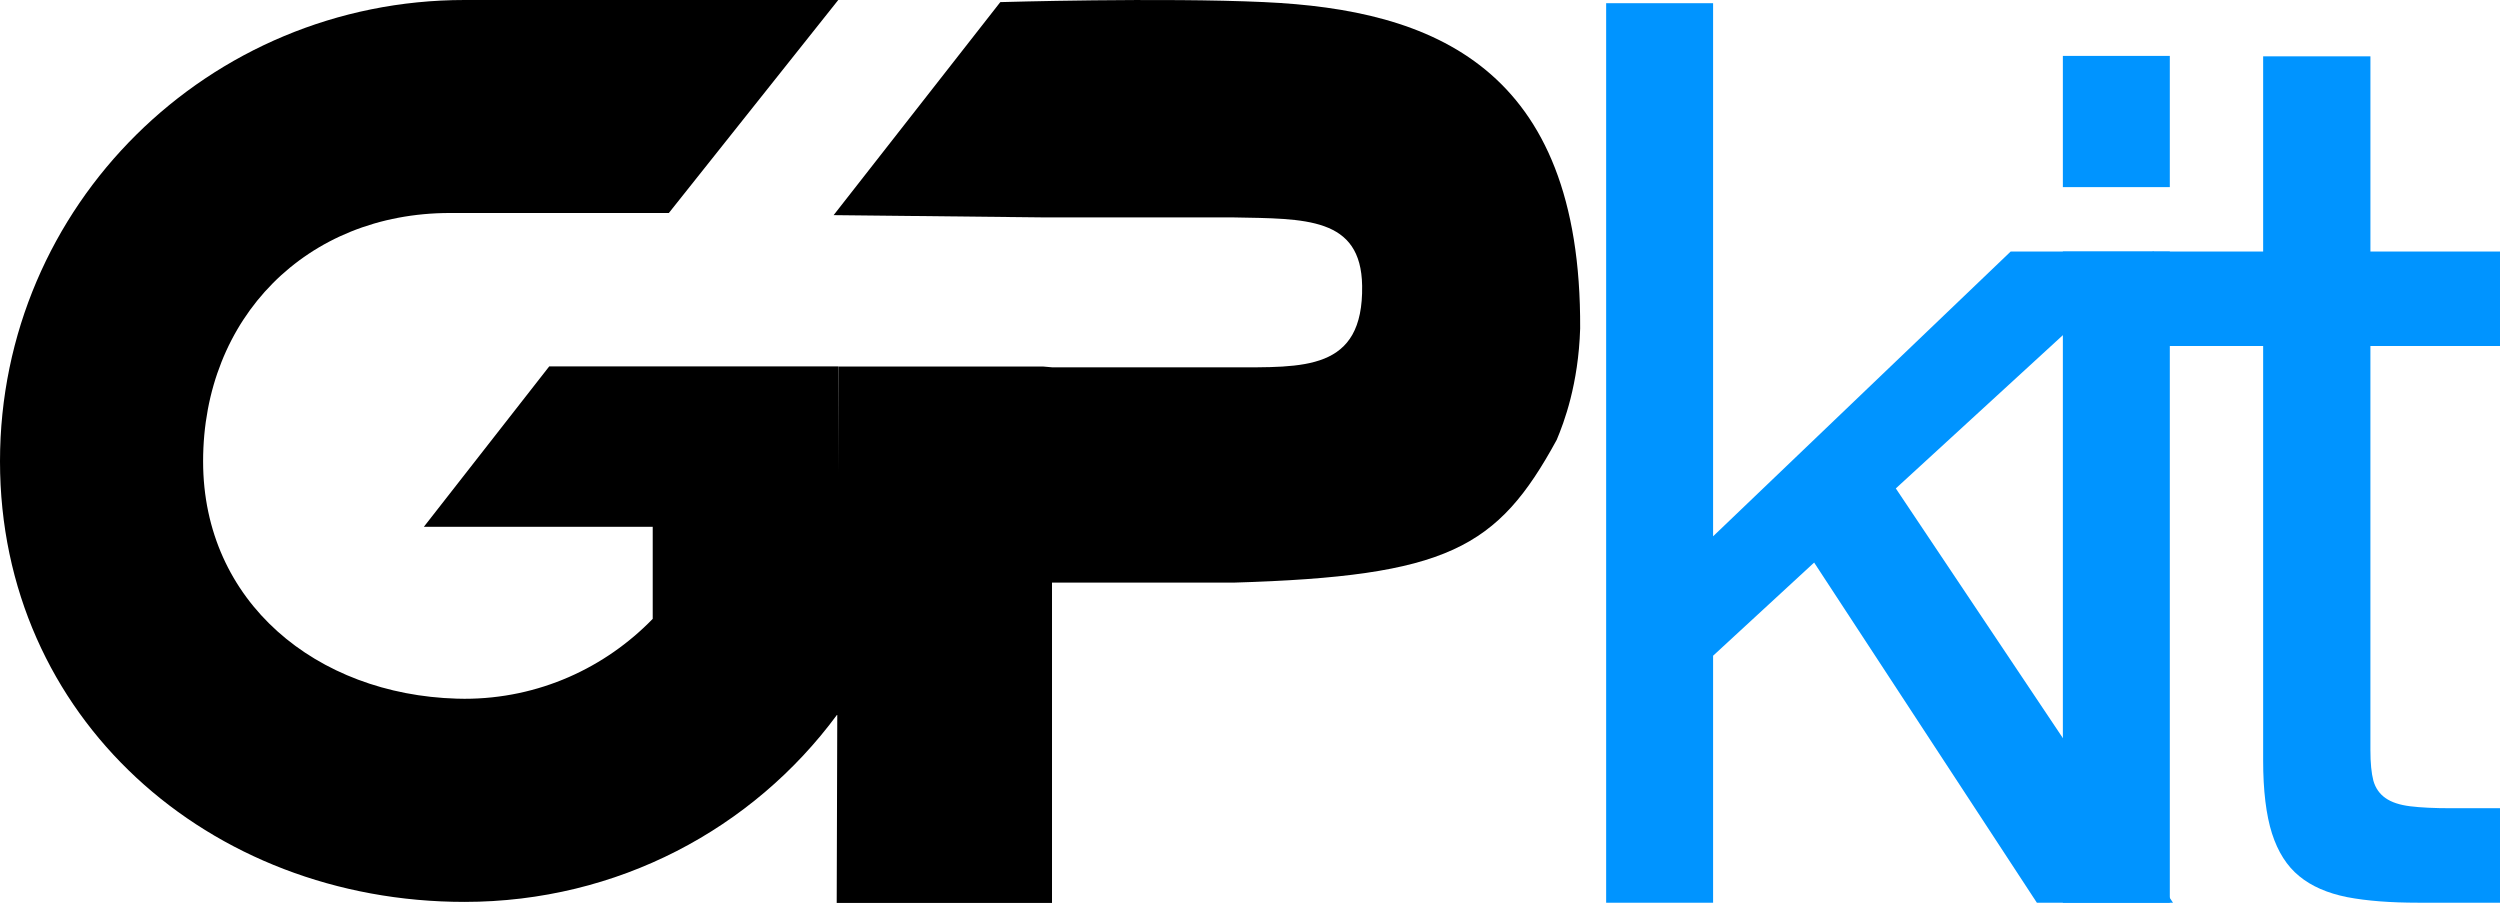
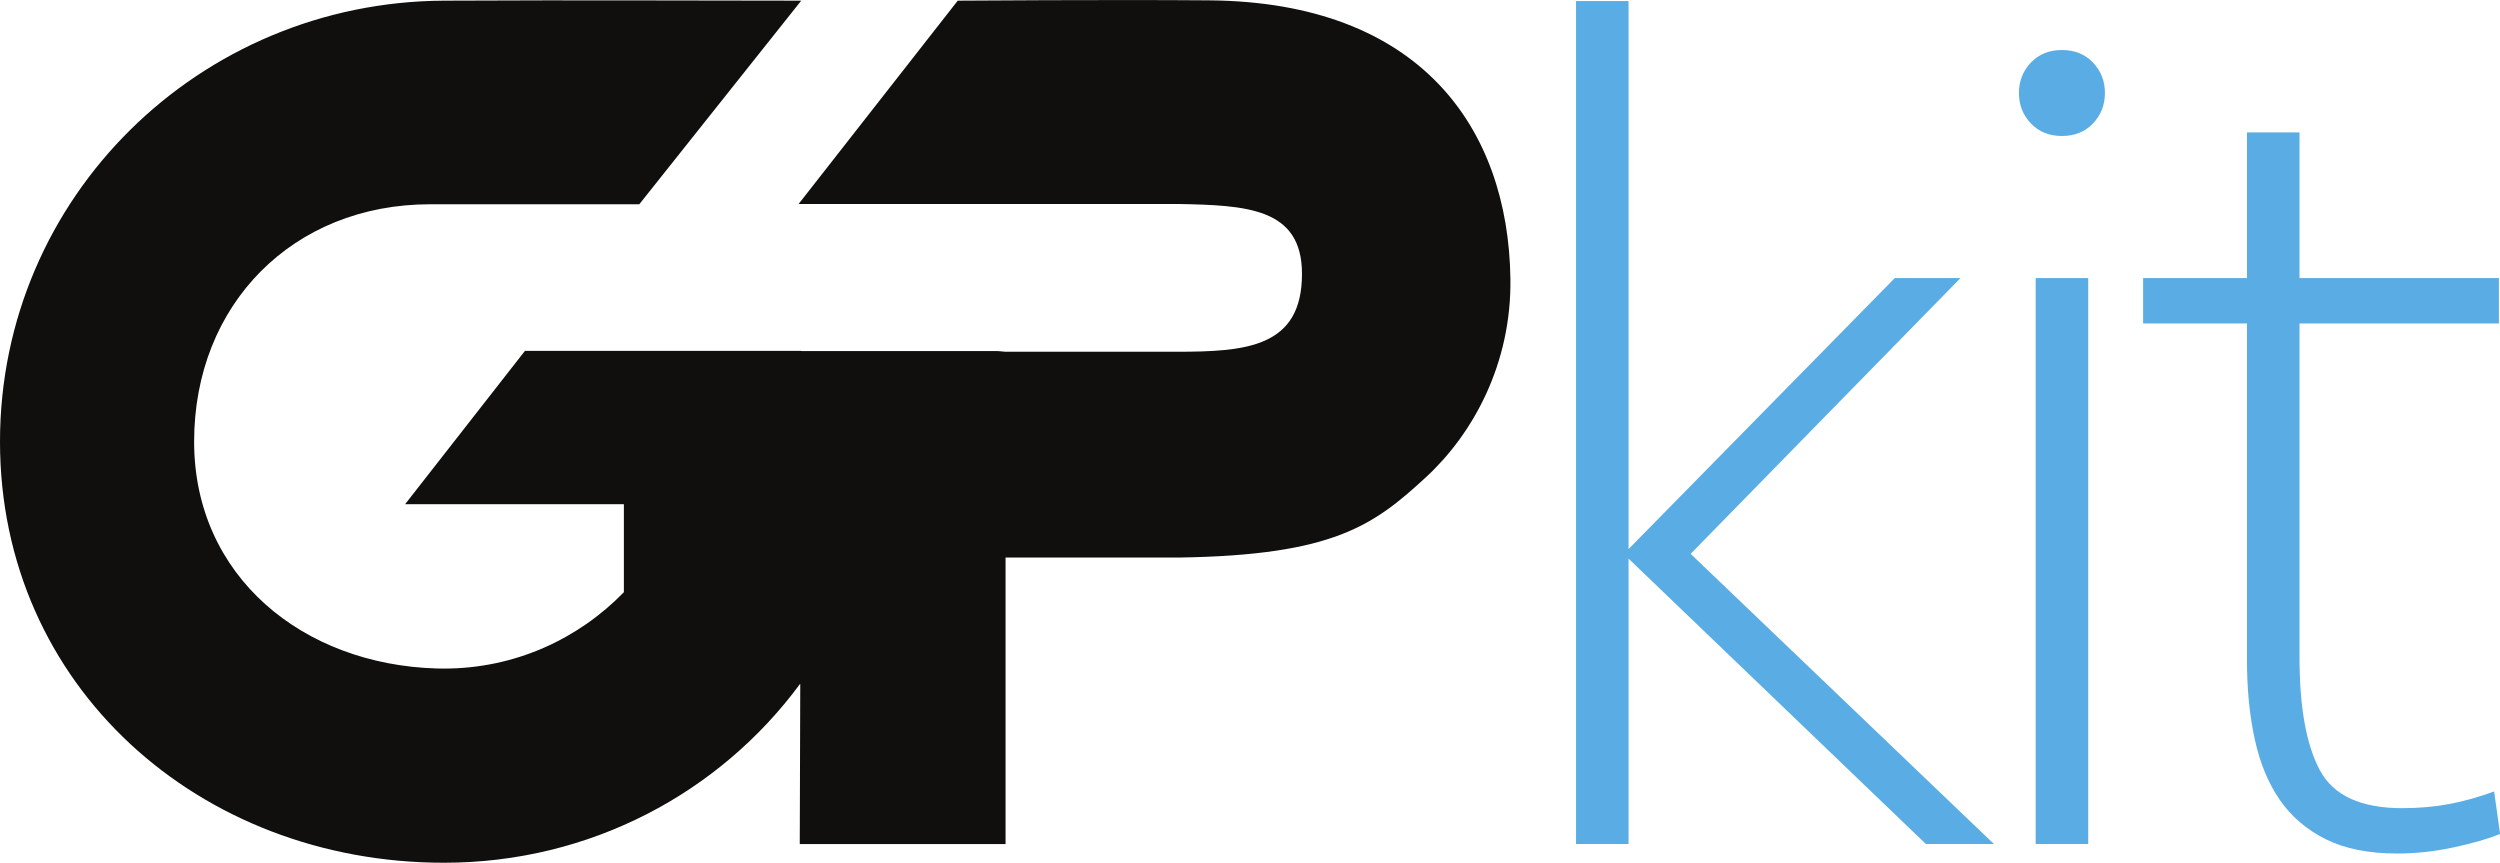
- <svg xmlns="http://www.w3.org/2000/svg" width="182.012" height="65.739" id="svg4258" version="1.1">
-   <defs id="defs4260" />
-   <g id="layer1" transform="translate(0,-986.6991)">
-     <path d="m 92.068,986.853 c -7.557,-0.345 -19.241,0 -19.241,0 l -12.135,15.509 15.387,0.166 0.513,0 13.21,0 c 5.229,0.1 9.291,-0.041 9.368,4.979 0.095,6.218 -4.24,5.934 -9.564,5.934 l -13.015,0 -0.616,-0.054 -14.941,0 -0.118,39.052 15.675,0 0,-23.322 13.21,0 c 15.591,-0.462 19.221,-2.481 23.535,-10.395 0.531,-1.264 1.582,-4.037 1.707,-8.108 0.099,-19.103 -10.823,-23.204 -22.976,-23.76" style="fill:#000000;fill-opacity:1;fill-rule:nonzero;stroke:none" id="path4068" />
-     <path d="m 61.029,1038.754 -0.1,0 c -6.113,8.284 -15.972,13.608 -27.114,13.608 C 15.182,1052.362 0,1038.922 0,1020.287 0,1001.651 15.194,986.699 33.828,986.699 l 27.201,0 -12.334,15.507 -15.931,0 c -10.451,0 -17.977,7.63 -17.977,18.081 0,10.262 8.275,16.98 18.47,17.277 0.186,0.01 0.371,0.01 0.559,0.01 5.424,0 10.256,-2.269 13.705,-5.819 l 0,-3.799 0,-2.902 -16.663,0 9.128,-11.679 21.044,0 0,25.38 z" style="fill:#000000;fill-opacity:1;fill-rule:nonzero;stroke:none" id="path4070" />
-     <g id="g7389-16" transform="matrix(1.222871,0,0,1.222871,-473.9816,-616.9317)" style="fill:#0094ff;fill-opacity:1;stroke:none">
-       <path style="fill:#0094ff;fill-opacity:1;stroke:none" d="m 483.221,1311.557 0,53.555 6.367,0 0,-14.707 6.016,-5.547 13.262,20.254 8.105,0 -16.504,-24.668 15.371,-14.102 -8.535,0 -17.715,16.953 0,-31.738 z m 0,0" id="path18-61" />
-       <path style="fill:#0094ff;fill-opacity:1;stroke:none" d="m 516.779,1322.506 0,-7.812 -6.367,0 0,7.812 z m -6.367,3.836 0,38.77 6.367,0 0,-38.77 z" id="path21-75" />
-       <path style="fill:#0094ff;fill-opacity:1;stroke:none" d="m 528.723,1326.339 0,-11.621 -6.387,0 0,11.621 -6.582,0 0,5.625 6.582,0 0,24.668 c 0,1.797 0.176,3.252 0.527,4.356 0.352,1.094 0.889,1.943 1.621,2.539 0.728,0.601 1.68,1.016 2.852,1.25 1.172,0.225 2.583,0.332 4.238,0.332 l 4.863,0 0,-5.625 -2.91,0 c -1.006,0 -1.816,-0.039 -2.441,-0.117 -0.625,-0.078 -1.113,-0.239 -1.465,-0.488 -0.352,-0.244 -0.596,-0.591 -0.723,-1.035 -0.117,-0.454 -0.176,-1.06 -0.176,-1.816 l 0,-24.062 7.715,0 0,-5.625 z m 0,0" id="path24-67" />
+ <svg xmlns="http://www.w3.org/2000/svg" id="svg2" version="1.1" width="144.85" height="49.987" xml:space="preserve">
+   <defs id="defs6" />
+   <g id="g10" transform="matrix(1.25,0,0,-1.25,0,49.9875)">
+     <g id="g12" transform="scale(0.1,0.1)">
+       <path d="m 560.484,399.738 c -46.558,0.379 -116.546,-0.144 -116.546,-0.144 l -73.766,-94.242 175.621,0 c 31.812,-0.606 57.703,-1.664 57.703,-32.383 0,-34.106 -25.801,-36.114 -58.203,-36.114 l -79.199,0 -3.75,0.333 -90.918,0 -0.039,0.078 -128.059,0 -55.555,-71.075 101.407,0 0,-40.781 C 268.184,103.809 238.789,90 205.781,90 c -1.14,0 -2.273,0.016 -3.41,0.051 -62.039,1.809 -112.391,42.687 -112.391,105.144 0,63.594 45.8,110.024 109.394,110.024 39.004,0 43.398,0 96.953,0 l 75.059,94.375 c -57.5,0 -97.028,0.324 -165.528,0 C 92.461,399.063 0,308.598 0,195.195 0,81.797 92.383,0 205.781,0 c 67.793,0 127.793,32.402 165,82.812 l 0.157,0 -0.235,-74.141 95.391,0 0,132.793 80.39,0 c 71.606,1.074 90.211,14.851 114.539,37.301 21.743,20.05 39.657,52.527 39.082,92.019 -1.007,69.879 -41.812,128.153 -139.621,128.953" style="fill:#100f0d;fill-opacity:1;fill-rule:nonzero;stroke:none" id="path14" />
+       <path d="m 754.867,145.391 123.41,125.625 30.446,0 L 783.648,143.18 924.215,8.695 l -31.543,0 -137.805,132.266 0,-132.266 -24.347,0 0,390.711 24.347,0 0,-254.015" style="fill:#59ade4;fill-opacity:1;fill-rule:nonzero;stroke:none" id="path16" />
+       <path d="m 943.574,8.695 0,262.321 24.352,0 0,-262.321 -24.352,0 z m -7.75,348.098 c 0,5.531 1.848,10.234 5.539,14.109 3.688,3.875 8.481,5.813 14.391,5.813 5.891,0 10.691,-1.938 14.387,-5.813 3.683,-3.875 5.535,-8.578 5.535,-14.109 0,-5.531 -1.852,-10.238 -5.535,-14.117 -3.696,-3.871 -8.496,-5.809 -14.387,-5.809 -5.91,0 -10.703,1.938 -14.391,5.809 -3.691,3.879 -5.539,8.586 -5.539,14.117" style="fill:#59ade4;fill-opacity:1;fill-rule:nonzero;stroke:none" id="path18" />
+       <path d="m 1137.26,7.109 c -8.85,-1.883 -17.53,-2.836 -26.01,-2.836 -13.28,0 -24.35,2.211 -33.2,6.621 -8.86,4.418 -15.97,10.496 -21.31,18.227 -5.35,7.734 -9.23,17.113 -11.62,28.152 -2.41,11.047 -3.6,23.195 -3.6,36.453 l 0,156.253 -48.141,0 0,21.036 48.141,0 0,67.515 24.35,0 0,-67.515 92.42,0 0,-21.036 -92.42,0 0,-154.746 c 0,-23.129 3.13,-40.566 9.41,-52.309 6.27,-11.754 19,-17.621 38.18,-17.621 7.75,0 15.04,0.633 21.87,1.93 6.82,1.289 13.74,3.23 20.74,5.812 l 2.77,-19.68 C 1153.31,11.086 1146.12,9 1137.26,7.109" style="fill:#59ade4;fill-opacity:1;fill-rule:nonzero;stroke:none" id="path20" />
    </g>
  </g>
</svg>
